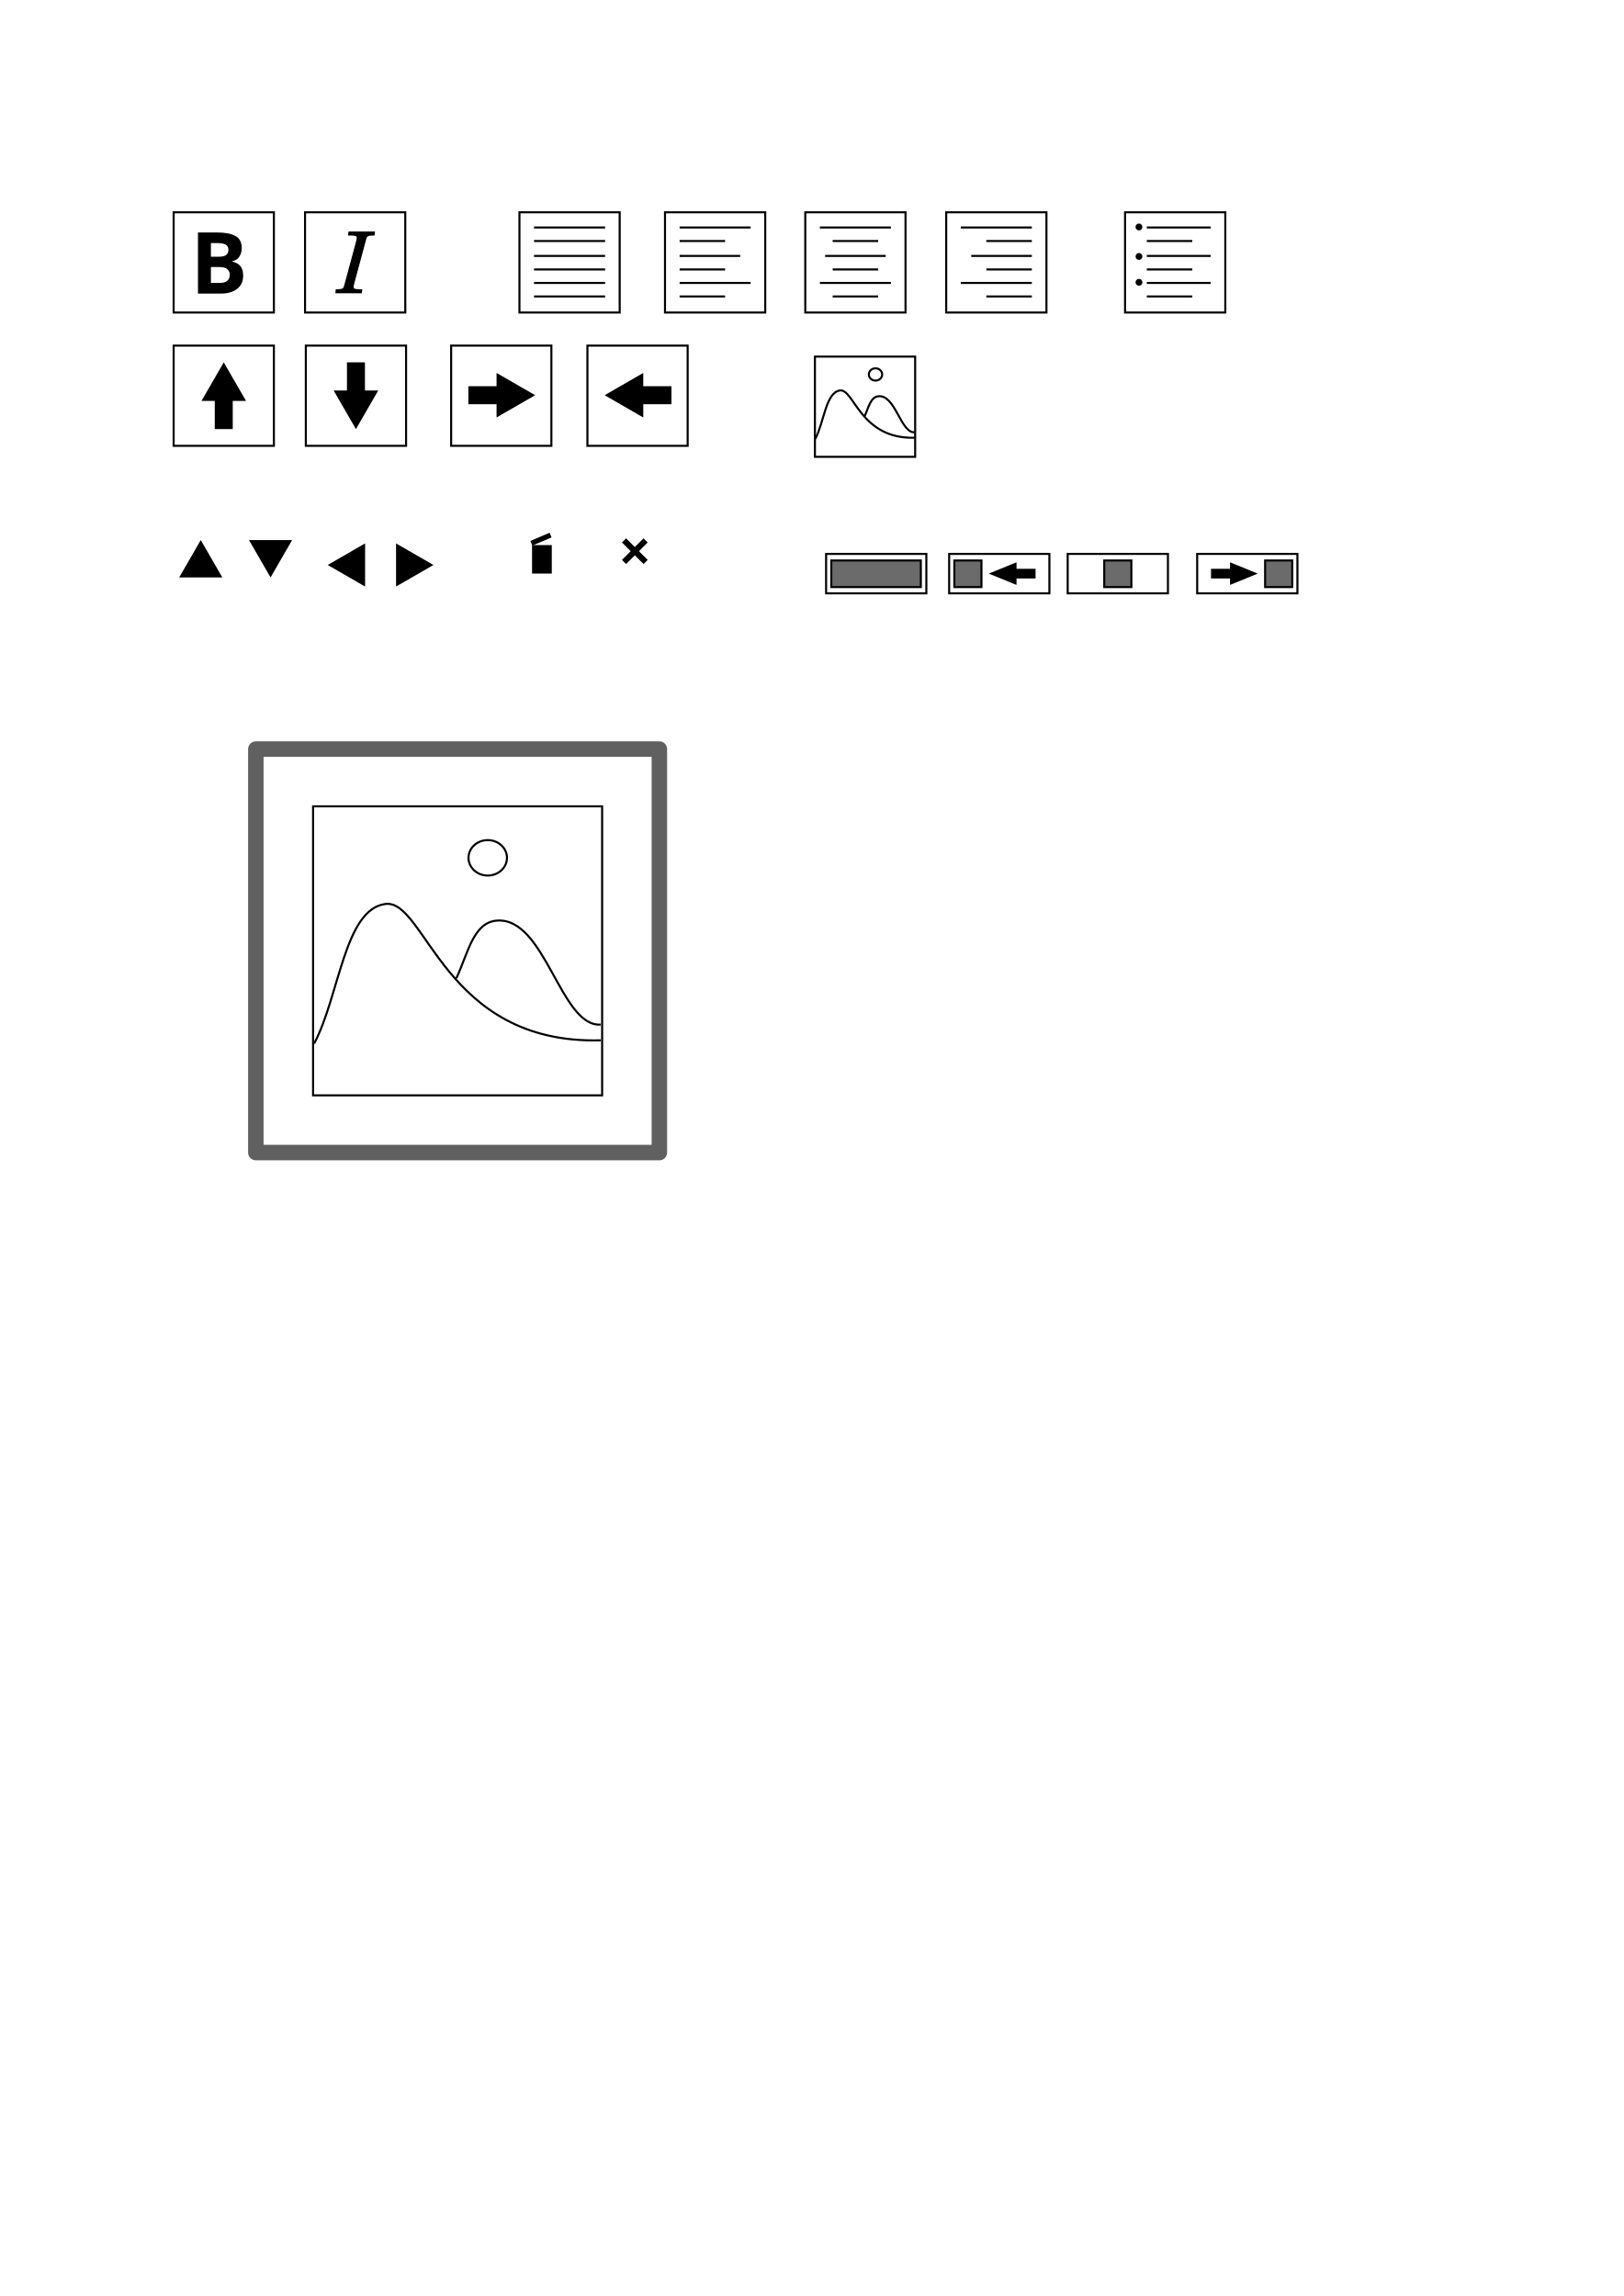
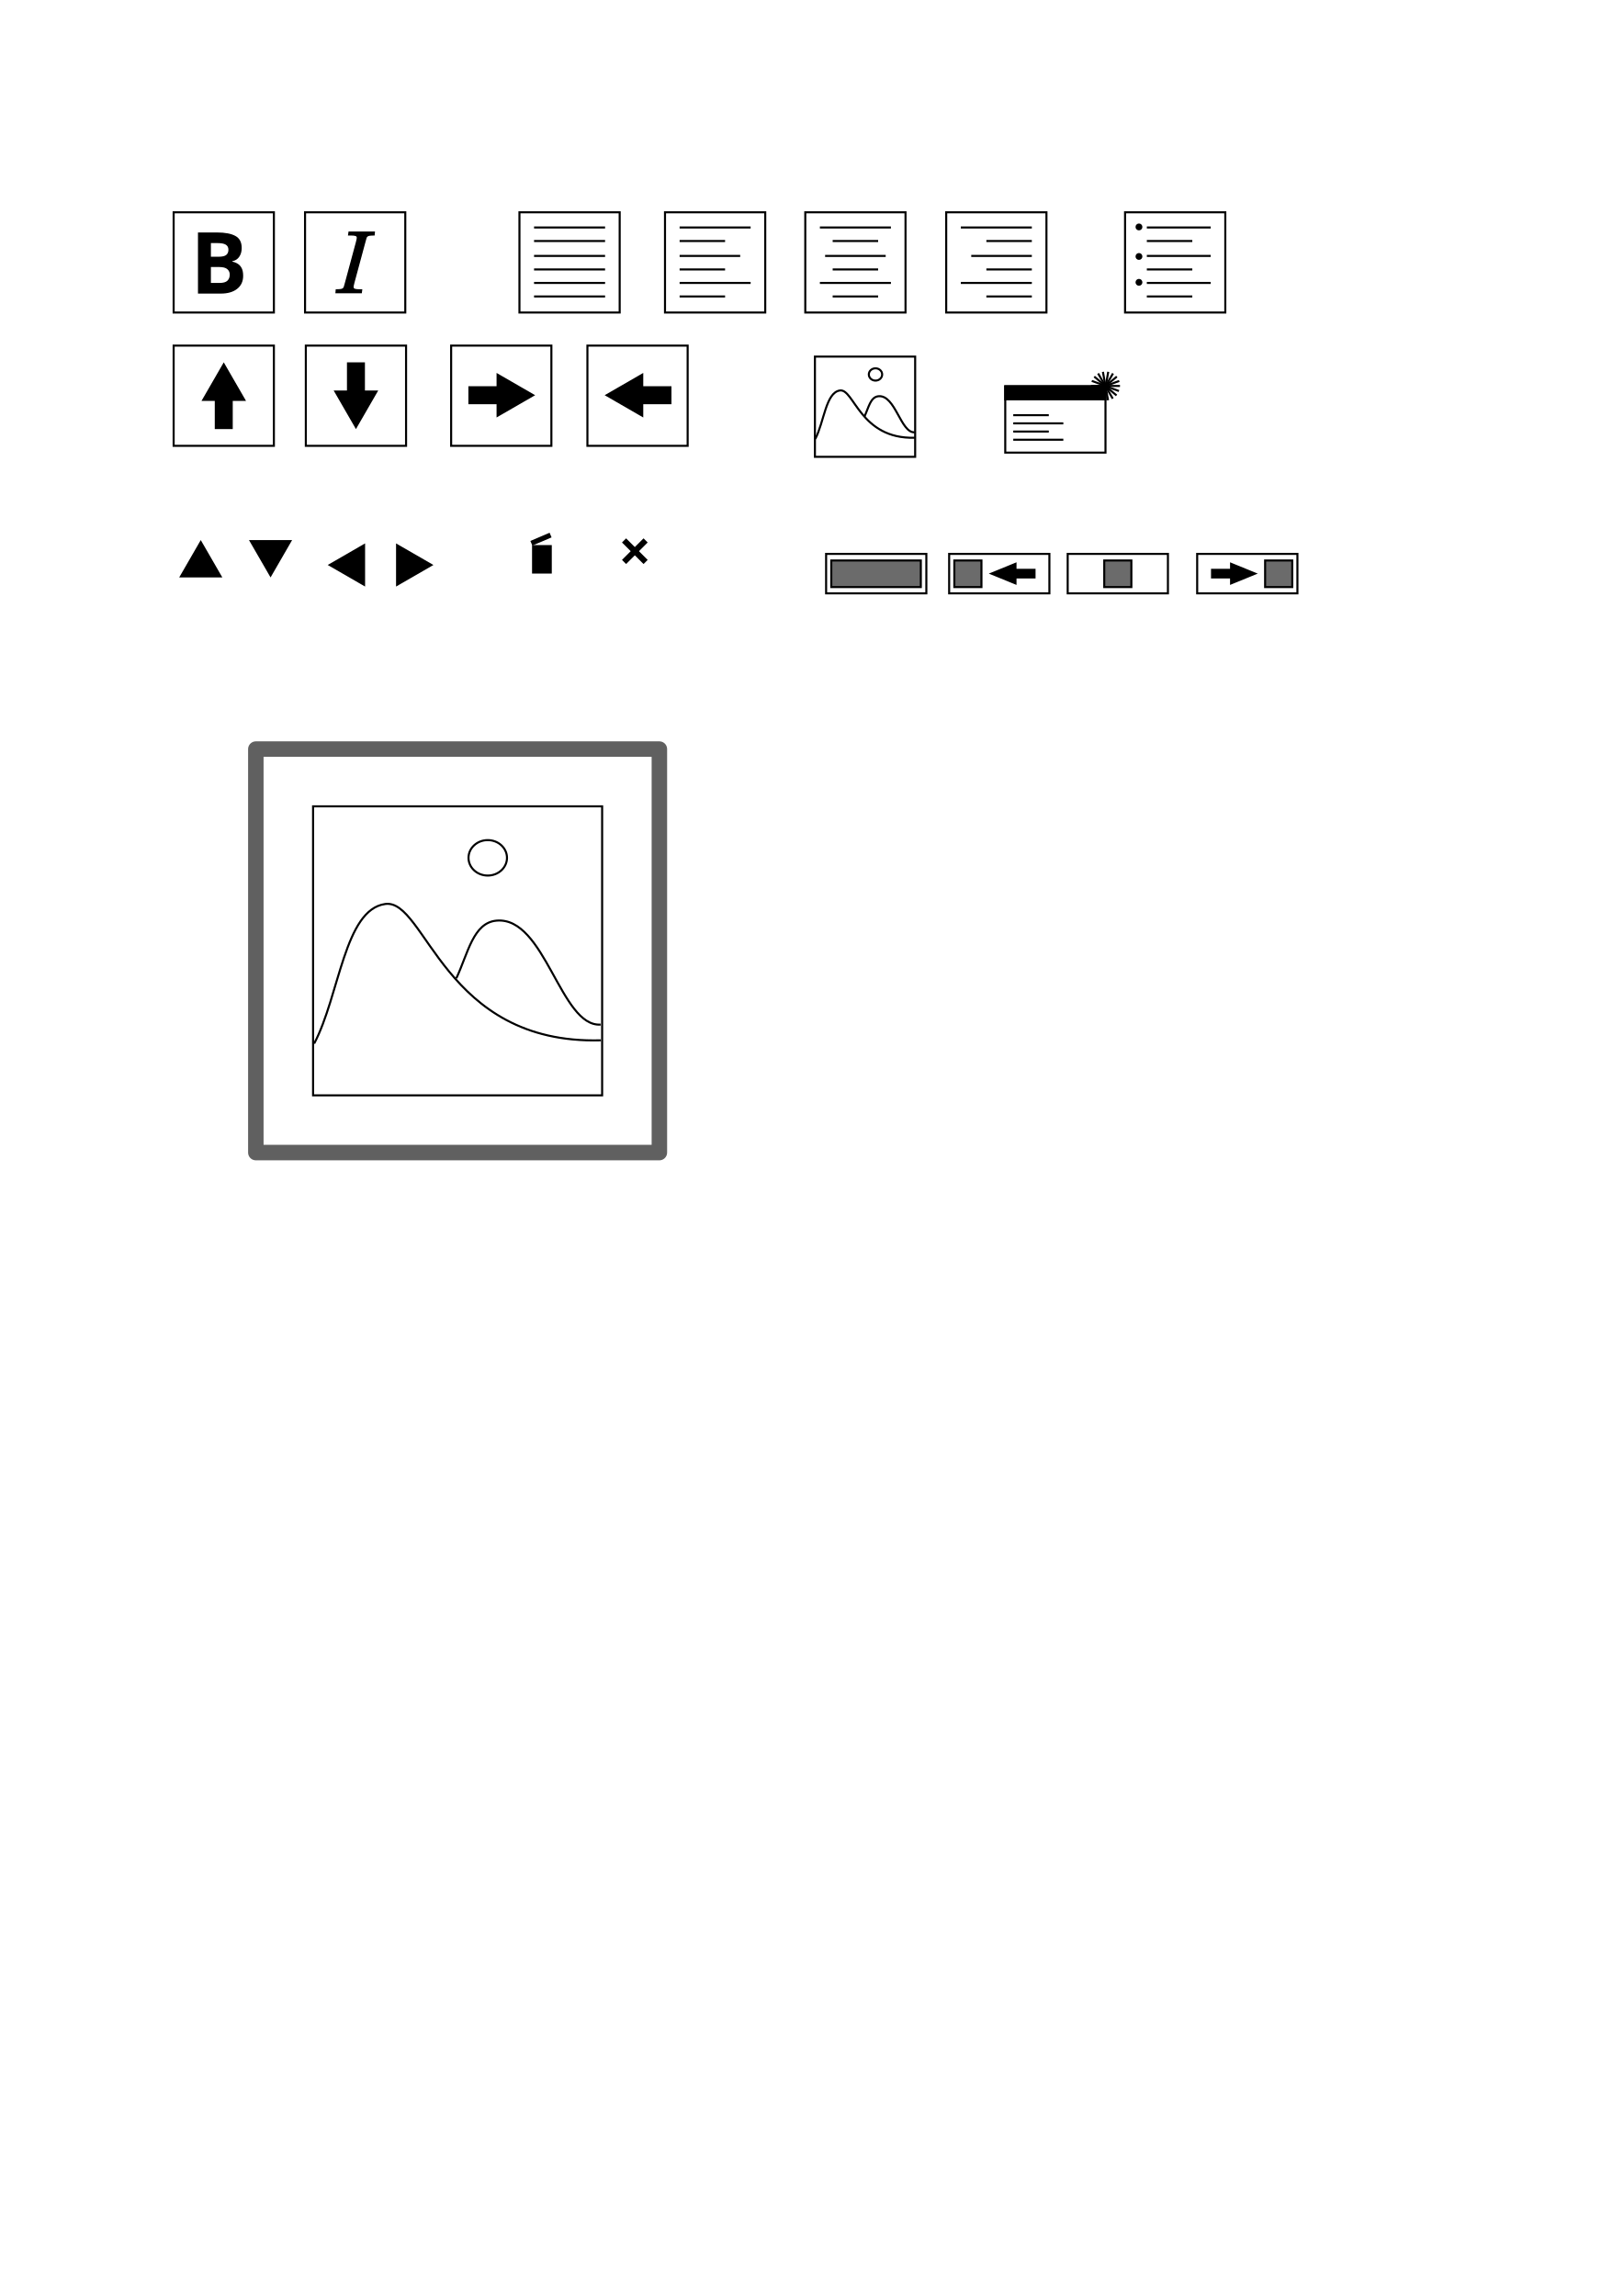
<svg xmlns="http://www.w3.org/2000/svg" width="210mm" height="297mm" viewBox="0 0 210 297" version="1.1" id="svg5">
  <defs id="defs2">
    </defs>
  <g id="layer1">
    <g id="format-bold">
      <rect style="fill:none;stroke:#000000;stroke-width:0.265;stroke-miterlimit:4;stroke-dasharray:none" id="rect1146" width="12.964" height="12.964" x="22.458" y="27.462" />
      <text xml:space="preserve" style="font-style:normal;font-variant:normal;font-weight:bold;font-stretch:normal;font-size:11.056px;line-height:1.25;font-family:sans-serif;-inkscape-font-specification:'sans-serif, Bold';font-variant-ligatures:normal;font-variant-caps:normal;font-variant-numeric:normal;font-variant-east-asian:normal;fill:#000000;fill-opacity:1;stroke:none;stroke-width:0.265" x="24.607" y="37.974" id="text3249">
        <tspan id="tspan3247" style="font-style:normal;font-variant:normal;font-weight:bold;font-stretch:normal;font-size:11.056px;font-family:sans-serif;-inkscape-font-specification:'sans-serif, Bold';font-variant-ligatures:normal;font-variant-caps:normal;font-variant-numeric:normal;font-variant-east-asian:normal;stroke-width:0.265" x="24.607" y="37.974">B</tspan>
      </text>
    </g>
    <g id="format-italic">
      <rect style="fill:none;stroke:#000000;stroke-width:0.265;stroke-miterlimit:4;stroke-dasharray:none" id="rect4758" width="12.964" height="12.964" x="39.453" y="27.462" />
      <text xml:space="preserve" style="font-style:italic;font-variant:normal;font-weight:normal;font-stretch:normal;font-size:11.056px;line-height:1.25;font-family:C059;-inkscape-font-specification:'C059, Italic';font-variant-ligatures:normal;font-variant-caps:normal;font-variant-numeric:normal;font-variant-east-asian:normal;fill:#000000;fill-opacity:1;stroke:none;stroke-width:0.265" x="43.735" y="37.935" id="text4762">
        <tspan id="tspan4760" style="font-style:italic;font-variant:normal;font-weight:normal;font-stretch:normal;font-size:11.056px;font-family:C059;-inkscape-font-specification:'C059, Italic';font-variant-ligatures:normal;font-variant-caps:normal;font-variant-numeric:normal;font-variant-east-asian:normal;stroke-width:0.265" x="43.735" y="37.935">I</tspan>
      </text>
    </g>
    <g id="align-justified">
      <rect style="fill:none;stroke:#000000;stroke-width:0.265;stroke-miterlimit:4;stroke-dasharray:none" id="rect13076" width="12.964" height="12.964" x="67.182" y="27.462" />
      <path style="fill:none;stroke:#000000;stroke-width:0.265px;stroke-linecap:butt;stroke-linejoin:miter;stroke-opacity:1" d="M 69.071,29.426 H 78.258" id="path13195" />
      <path style="fill:none;stroke:#000000;stroke-width:0.265px;stroke-linecap:butt;stroke-linejoin:miter;stroke-opacity:1" d="M 69.071,31.176 H 78.258" id="path13277" />
      <path style="fill:none;stroke:#000000;stroke-width:0.265px;stroke-linecap:butt;stroke-linejoin:miter;stroke-opacity:1" d="M 69.071,33.105 H 78.258" id="path13279" />
      <path style="fill:none;stroke:#000000;stroke-width:0.265px;stroke-linecap:butt;stroke-linejoin:miter;stroke-opacity:1" d="M 69.071,34.855 H 78.258" id="path13281" />
      <path style="fill:none;stroke:#000000;stroke-width:0.265px;stroke-linecap:butt;stroke-linejoin:miter;stroke-opacity:1" d="M 69.071,36.599 H 78.258" id="path13283" />
      <path style="fill:none;stroke:#000000;stroke-width:0.265px;stroke-linecap:butt;stroke-linejoin:miter;stroke-opacity:1" d="M 69.071,38.349 H 78.258" id="path13285" />
    </g>
    <g id="align-left">
      <rect style="fill:none;stroke:#000000;stroke-width:0.265;stroke-miterlimit:4;stroke-dasharray:none" id="rect13287" width="12.964" height="12.964" x="86.008" y="27.462" />
      <path style="fill:none;stroke:#000000;stroke-width:0.265px;stroke-linecap:butt;stroke-linejoin:miter;stroke-opacity:1" d="m 87.897,29.426 h 9.186" id="path13289" />
      <path style="fill:none;stroke:#000000;stroke-width:0.265px;stroke-linecap:butt;stroke-linejoin:miter;stroke-opacity:1" d="m 87.897,31.176 h 5.881" id="path13291" />
      <path style="fill:none;stroke:#000000;stroke-width:0.265px;stroke-linecap:butt;stroke-linejoin:miter;stroke-opacity:1" d="m 87.897,33.105 7.836,0" id="path13293" />
      <path style="fill:none;stroke:#000000;stroke-width:0.265px;stroke-linecap:butt;stroke-linejoin:miter;stroke-opacity:1" d="m 87.897,34.855 h 5.881" id="path13295" />
      <path style="fill:none;stroke:#000000;stroke-width:0.265px;stroke-linecap:butt;stroke-linejoin:miter;stroke-opacity:1" d="m 87.897,36.599 h 9.186" id="path13297" />
      <path style="fill:none;stroke:#000000;stroke-width:0.265px;stroke-linecap:butt;stroke-linejoin:miter;stroke-opacity:1" d="m 87.897,38.349 h 5.881" id="path13299" />
    </g>
    <g id="align-right">
      <rect style="fill:none;stroke:#000000;stroke-width:0.265;stroke-miterlimit:4;stroke-dasharray:none" id="rect13859" width="12.964" height="12.964" x="-135.341" y="27.462" transform="scale(-1,1)" />
      <path style="fill:none;stroke:#000000;stroke-width:0.265px;stroke-linecap:butt;stroke-linejoin:miter;stroke-opacity:1" d="m 133.452,29.426 h -9.186" id="path13861" />
      <path style="fill:none;stroke:#000000;stroke-width:0.265px;stroke-linecap:butt;stroke-linejoin:miter;stroke-opacity:1" d="M 133.452,31.176 H 127.571" id="path13863" />
      <path style="fill:none;stroke:#000000;stroke-width:0.265px;stroke-linecap:butt;stroke-linejoin:miter;stroke-opacity:1" d="m 133.452,33.105 h -7.836" id="path13865" />
      <path style="fill:none;stroke:#000000;stroke-width:0.265px;stroke-linecap:butt;stroke-linejoin:miter;stroke-opacity:1" d="M 133.452,34.855 H 127.571" id="path13867" />
      <path style="fill:none;stroke:#000000;stroke-width:0.265px;stroke-linecap:butt;stroke-linejoin:miter;stroke-opacity:1" d="m 133.452,36.599 h -9.186" id="path13869" />
      <path style="fill:none;stroke:#000000;stroke-width:0.265px;stroke-linecap:butt;stroke-linejoin:miter;stroke-opacity:1" d="M 133.452,38.349 H 127.571" id="path13871" />
    </g>
    <g id="align-center">
      <rect style="fill:none;stroke:#000000;stroke-width:0.265;stroke-miterlimit:4;stroke-dasharray:none" id="rect13873" width="12.964" height="12.964" x="-117.114" y="27.462" transform="scale(-1,1)" />
      <path style="fill:none;stroke:#000000;stroke-width:0.265px;stroke-linecap:butt;stroke-linejoin:miter;stroke-opacity:1" d="m 115.225,29.426 h -9.186" id="path13875" />
      <path style="fill:none;stroke:#000000;stroke-width:0.265px;stroke-linecap:butt;stroke-linejoin:miter;stroke-opacity:1" d="M 113.573,31.176 H 107.692" id="path13877" />
      <path style="fill:none;stroke:#000000;stroke-width:0.265px;stroke-linecap:butt;stroke-linejoin:miter;stroke-opacity:1" d="m 114.55,33.105 h -7.836" id="path13879" />
      <path style="fill:none;stroke:#000000;stroke-width:0.265px;stroke-linecap:butt;stroke-linejoin:miter;stroke-opacity:1" d="M 113.573,34.855 H 107.692" id="path13881" />
      <path style="fill:none;stroke:#000000;stroke-width:0.265px;stroke-linecap:butt;stroke-linejoin:miter;stroke-opacity:1" d="m 115.225,36.599 h -9.186" id="path13883" />
      <path style="fill:none;stroke:#000000;stroke-width:0.265px;stroke-linecap:butt;stroke-linejoin:miter;stroke-opacity:1" d="M 113.573,38.349 H 107.692" id="path13885" />
    </g>
    <g id="arrow-up">
      <rect style="fill:none;stroke:#000000;stroke-width:0.265;stroke-miterlimit:4;stroke-dasharray:none" id="rect13933" width="12.964" height="12.964" x="22.458" y="44.706" />
      <path id="rect14077" style="fill:#000000;fill-opacity:1;stroke:#000000;stroke-width:0.265;stroke-miterlimit:4;stroke-dasharray:none" d="m 28.94,47.135 -2.652,4.594 h 1.622 v 3.645 h 2.059 v -3.645 h 1.623 z" />
    </g>
    <g id="arrow-down">
      <rect style="fill:none;stroke:#000000;stroke-width:0.265;stroke-miterlimit:4;stroke-dasharray:none" id="rect14202" width="12.964" height="12.964" x="39.554" y="44.706" />
      <path id="path14204" style="fill:#000000;fill-opacity:1;stroke:#000000;stroke-width:0.265;stroke-miterlimit:4;stroke-dasharray:none" d="m 46.036,55.241 -2.652,-4.594 h 1.622 v -3.645 h 2.059 v 3.645 h 1.623 z" />
    </g>
    <g id="arrow-right">
      <rect style="fill:none;stroke:#000000;stroke-width:0.265;stroke-miterlimit:4;stroke-dasharray:none" id="rect14206" width="12.964" height="12.964" x="58.348" y="44.706" />
      <path id="path14208" style="fill:#000000;fill-opacity:1;stroke:#000000;stroke-width:0.265;stroke-miterlimit:4;stroke-dasharray:none" d="m 68.949,51.122 -4.594,2.652 v -1.622 h -3.645 v -2.059 h 3.645 v -1.623 z" />
    </g>
    <g id="arrow-left">
      <rect style="fill:none;stroke:#000000;stroke-width:0.265;stroke-miterlimit:4;stroke-dasharray:none" id="rect14210" width="12.964" height="12.964" x="75.973" y="44.706" />
      <path id="path14212" style="fill:#000000;fill-opacity:1;stroke:#000000;stroke-width:0.265;stroke-miterlimit:4;stroke-dasharray:none" d="m 78.469,51.122 4.594,2.652 v -1.622 h 3.645 v -2.059 h -3.645 v -1.623 z" />
    </g>
    <g id="add-image">
      <g id="g16356">
        <rect style="fill:none;stroke:#000000;stroke-width:0.265;stroke-miterlimit:4;stroke-dasharray:none" id="rect14269" width="12.964" height="12.964" x="-118.361" y="46.128" transform="scale(-1,1)" />
        <path style="fill:none;stroke:#000000;stroke-width:0.265px;stroke-linecap:butt;stroke-linejoin:miter;stroke-opacity:1" d="m 105.447,56.77 c 1.139,-2.167 1.355,-6.003 3.183,-6.261 1.829,-0.258 2.604,6.31 9.675,6.115" id="path14485" />
        <ellipse style="fill:none;fill-opacity:1;stroke:#000000;stroke-width:0.265;stroke-miterlimit:4;stroke-dasharray:none" id="path14509" cx="113.231" cy="48.438" rx="0.863" ry="0.795" />
        <path style="fill:none;stroke:#000000;stroke-width:0.265px;stroke-linecap:butt;stroke-linejoin:miter;stroke-opacity:1" d="m 111.823,53.84 c 0.525,-1.123 0.755,-2.491 1.801,-2.585 2.191,-0.195 2.865,4.786 4.67,4.663" id="path14609" />
      </g>
    </g>
    <g id="format-item">
      <rect style="fill:none;stroke:#000000;stroke-width:0.265;stroke-miterlimit:4;stroke-dasharray:none" id="rect16381" width="12.964" height="12.964" x="-158.473" y="27.462" transform="scale(-1,1)" />
      <path style="fill:none;stroke:#000000;stroke-width:0.265px;stroke-linecap:butt;stroke-linejoin:miter;stroke-opacity:1" d="M 156.584,29.426 H 148.324" id="path16383" />
      <path style="fill:none;stroke:#000000;stroke-width:0.265px;stroke-linecap:butt;stroke-linejoin:miter;stroke-opacity:1" d="M 154.205,31.176 H 148.324" id="path16385" />
      <path style="fill:none;stroke:#000000;stroke-width:0.265px;stroke-linecap:butt;stroke-linejoin:miter;stroke-opacity:1" d="M 156.584,33.105 H 148.324" id="path16387" />
      <path style="fill:none;stroke:#000000;stroke-width:0.265px;stroke-linecap:butt;stroke-linejoin:miter;stroke-opacity:1" d="M 154.205,34.855 H 148.324" id="path16389" />
      <path style="fill:none;stroke:#000000;stroke-width:0.265px;stroke-linecap:butt;stroke-linejoin:miter;stroke-opacity:1" d="M 156.584,36.599 H 148.324" id="path16391" />
      <path style="fill:none;stroke:#000000;stroke-width:0.265px;stroke-linecap:butt;stroke-linejoin:miter;stroke-opacity:1" d="M 154.205,38.349 H 148.324" id="path16393" />
      <circle style="fill:#000000;fill-opacity:1;stroke:#000000;stroke-width:0.265;stroke-miterlimit:4;stroke-dasharray:none" id="path16426" cx="147.306" cy="29.356" r="0.311" />
      <circle style="fill:#000000;fill-opacity:1;stroke:#000000;stroke-width:0.265;stroke-miterlimit:4;stroke-dasharray:none" id="circle16633" cx="147.306" cy="33.174" r="0.311" />
      <circle style="fill:#000000;fill-opacity:1;stroke:#000000;stroke-width:0.265;stroke-miterlimit:4;stroke-dasharray:none" id="circle16635" cx="147.306" cy="36.519" r="0.311" />
    </g>
    <path style="fill:#000000;stroke:#000000;stroke-width:1.002" id="uparrow" d="m 94.967,285.046 0,-19.361 16.767,9.68 z" transform="matrix(0,-0.2645833,0.2645833,0,-46.89142,99.68795)" />
    <path style="fill:#000000;stroke:#000000;stroke-width:1.002" id="downarrow" d="m 94.967,285.046 0,-19.361 16.767,9.68 z" transform="matrix(0,0.2645833,-0.2645833,0,107.8491,44.86599)" />
    <path style="fill:#000000;stroke:#000000;stroke-width:1.002" id="leftarrow" d="m 94.967,285.046 0,-19.361 16.767,9.68 z" transform="matrix(-0.2645833,0,0,0.2645833,72.2127,0.2253368)" />
    <path style="fill:#000000;stroke:#000000;stroke-width:1.002" id="rightarrow" d="m 94.967,285.046 0,-19.361 16.767,9.68 z" transform="matrix(0.2645833,0,0,0.2645833,26.22889,0.2262625)" />
    <g id="trash">
      <rect style="fill:#000000;stroke:#000000;stroke-width:0.265" id="rect941" width="2.287" height="3.419" x="68.945" y="70.642" />
      <rect style="fill:#000000;stroke:#000000;stroke-width:0.265" id="rect943" width="2.437" height="0.387" x="35.776" y="91.409" transform="rotate(-23.0994)" />
    </g>
    <g id="cancel">
      <rect style="fill:#000000;stroke:#000000;stroke-width:0.265" id="rect1153" width="3.679" height="0.49" x="106.635" y="-7.886" transform="rotate(45)" />
      <rect style="fill:#000000;stroke:#000000;stroke-width:0.265" id="rect1235" width="3.679" height="0.49" x="-9.481" y="108.229" transform="matrix(-0.7071068,0.7071068,0.7071068,0.7071068,0,0)" />
    </g>
    <g id="g919">
      <g style="stroke-width:0.347" transform="matrix(2.883789,0,0,2.883789,-263.4516,-28.71998)" id="g908">
        <g style="stroke-width:0.347" id="g906">
          <rect style="fill:none;stroke:#000000;stroke-width:0.092;stroke-miterlimit:4;stroke-dasharray:none" id="rect898" width="12.964" height="12.964" x="-118.361" y="46.128" transform="scale(-1,1)" />
          <path style="fill:none;stroke:#000000;stroke-width:0.092px;stroke-linecap:butt;stroke-linejoin:miter;stroke-opacity:1" d="m 105.447,56.77 c 1.139,-2.167 1.355,-6.003 3.183,-6.261 1.829,-0.258 2.604,6.31 9.675,6.115" id="path900" />
          <ellipse style="fill:none;fill-opacity:1;stroke:#000000;stroke-width:0.092;stroke-miterlimit:4;stroke-dasharray:none" id="ellipse902" cx="113.231" cy="48.438" rx="0.863" ry="0.795" />
          <path style="fill:none;stroke:#000000;stroke-width:0.092px;stroke-linecap:butt;stroke-linejoin:miter;stroke-opacity:1" d="m 111.823,53.84 c 0.525,-1.123 0.755,-2.491 1.801,-2.585 2.191,-0.195 2.865,4.786 4.67,4.663" id="path904" />
        </g>
      </g>
      <rect y="96.899" x="33.088" height="52.192" width="52.192" id="rect910" style="opacity:0.969;vector-effect:none;fill:none;fill-opacity:1;stroke:#5b5b5b;stroke-width:2;stroke-linecap:butt;stroke-linejoin:round;stroke-miterlimit:4;stroke-dasharray:none;stroke-dashoffset:0;stroke-opacity:1" />
    </g>
    <g id="align_default">
      <rect style="fill:none;stroke:#000000;stroke-width:0.265;stroke-miterlimit:4;stroke-dasharray:none" id="rect912" width="12.964" height="5.105" x="106.844" y="71.648" />
      <rect style="fill:#6b6b6b;fill-opacity:1;stroke:#000000;stroke-width:0.265;stroke-miterlimit:4;stroke-dasharray:none" id="rect1820" width="11.58" height="3.439" x="107.513" y="72.502" />
    </g>
    <g id="align_left">
      <rect style="fill:none;stroke:#000000;stroke-width:0.265;stroke-miterlimit:4;stroke-dasharray:none" id="rect2166" width="12.964" height="5.105" x="122.758" y="71.648" />
      <rect style="fill:#6b6b6b;fill-opacity:1;stroke:#000000;stroke-width:0.265;stroke-miterlimit:4;stroke-dasharray:none" id="rect2168" width="3.508" height="3.439" x="123.427" y="72.502" />
      <path id="path14212-3" style="fill:#000000;fill-opacity:1;stroke:#000000;stroke-width:0.265;stroke-miterlimit:4;stroke-dasharray:none" d="m 128.235,74.199 3.103,1.268 v -0.775 h 2.462 v -0.984 h -2.462 v -0.776 z" />
    </g>
    <g id="align_center">
      <rect style="fill:none;stroke:#000000;stroke-width:0.265;stroke-miterlimit:4;stroke-dasharray:none" id="rect2192" width="12.964" height="5.105" x="138.089" y="71.648" />
      <rect style="fill:#6b6b6b;fill-opacity:1;stroke:#000000;stroke-width:0.265;stroke-miterlimit:4;stroke-dasharray:none" id="rect2194" width="3.508" height="3.439" x="142.817" y="72.502" />
    </g>
    <g id="align_right">
      <rect style="fill:none;stroke:#000000;stroke-width:0.265;stroke-miterlimit:4;stroke-dasharray:none" id="rect2278" width="12.964" height="5.105" x="-167.8" y="71.648" transform="scale(-1,1)" />
      <rect style="fill:#6b6b6b;fill-opacity:1;stroke:#000000;stroke-width:0.265;stroke-miterlimit:4;stroke-dasharray:none" id="rect2280" width="3.508" height="3.439" x="-167.131" y="72.502" transform="scale(-1,1)" />
      <path id="path2282" style="fill:#000000;fill-opacity:1;stroke:#000000;stroke-width:0.265;stroke-miterlimit:4;stroke-dasharray:none" d="m 162.323,74.199 -3.103,1.268 v -0.775 h -2.462 v -0.984 h 2.462 v -0.776 z" />
    </g>
+     <g id="newBlock">
+       <rect y="49.97" x="130.013" height="8.577" width="12.964" id="rect916" style="fill:none;stroke:#000000;stroke-width:0.265;stroke-miterlimit:4;stroke-dasharray:none" />
+       <rect style="fill:#000000;stroke:#000000;stroke-width:0.265;stroke-miterlimit:4;stroke-dasharray:none;fill-opacity:1" id="rect924" width="12.964" height="1.684" x="130.013" y="49.97" />
+       <path id="path926" d="m 131.048,53.705 h 4.596" style="fill:none;stroke:#000000;stroke-width:0.265px;stroke-linecap:butt;stroke-linejoin:miter;stroke-opacity:1" />
+       <path style="fill:none;stroke:#000000;stroke-width:0.265px;stroke-linecap:butt;stroke-linejoin:miter;stroke-opacity:1" d="m 131.048,54.763 h 6.476" id="path928" />
+       <path id="path930" d="m 131.048,55.822 h 4.596" style="fill:none;stroke:#000000;stroke-width:0.265px;stroke-linecap:butt;stroke-linejoin:miter;stroke-opacity:1" />
+       <path style="fill:none;stroke:#000000;stroke-width:0.265px;stroke-linecap:butt;stroke-linejoin:miter;stroke-opacity:1" d="m 131.048,56.88 h 6.476" id="path932" />
+       <g style="stroke-width:2.338" transform="matrix(0.427731,0,0,0.4277308,78.19355,28.60034)" id="g1029">
+         <g style="stroke-width:2.338" id="g959" transform="translate(-3.862767,-3.912946)">
+           <path id="path934" d="m 155.25,53.771 h 4.456" style="fill:none;stroke:#000000;stroke-width:0.619px;stroke-linecap:butt;stroke-linejoin:miter;stroke-opacity:1" />
+           <path style="fill:none;stroke:#000000;stroke-width:0.619px;stroke-linecap:butt;stroke-linejoin:miter;stroke-opacity:1" d="m 155.295,53.779 4.188,-1.524" id="path936" />
+           <path id="path944" d="m 155.335,53.802 3.414,-2.865" style="fill:none;stroke:#000000;stroke-width:0.619px;stroke-linecap:butt;stroke-linejoin:miter;stroke-opacity:1" />
+           <path style="fill:none;stroke:#000000;stroke-width:0.619px;stroke-linecap:butt;stroke-linejoin:miter;stroke-opacity:1" d="m 155.365,53.837 2.228,-3.859" id="path946" />
+           <path id="path948" d="m 155.38,53.88 0.774,-4.389" style="fill:none;stroke:#000000;stroke-width:0.619px;stroke-linecap:butt;stroke-linejoin:miter;stroke-opacity:1" />
+         </g>
+         <g style="stroke-width:2.338" id="g971" transform="rotate(-100,151.762,53.46592)">
+           <path style="fill:none;stroke:#000000;stroke-width:0.619px;stroke-linecap:butt;stroke-linejoin:miter;stroke-opacity:1" d="m 155.25,53.771 h 4.456" id="path961" />
+           <path id="path963" d="m 155.295,53.779 4.188,-1.524" style="fill:none;stroke:#000000;stroke-width:0.619px;stroke-linecap:butt;stroke-linejoin:miter;stroke-opacity:1" />
+           <path style="fill:none;stroke:#000000;stroke-width:0.619px;stroke-linecap:butt;stroke-linejoin:miter;stroke-opacity:1" d="m 155.335,53.802 3.414,-2.865" id="path965" />
+           <path id="path967" d="m 155.365,53.837 2.228,-3.859" style="fill:none;stroke:#000000;stroke-width:0.619px;stroke-linecap:butt;stroke-linejoin:miter;stroke-opacity:1" />
+           <path style="fill:none;stroke:#000000;stroke-width:0.619px;stroke-linecap:butt;stroke-linejoin:miter;stroke-opacity:1" d="m 155.38,53.88 0.774,-4.389" id="path969" />
+         </g>
+         <g style="stroke-width:2.338" transform="rotate(100,155.0454,50.17873)" id="g1009">
+           <path style="fill:none;stroke:#000000;stroke-width:0.619px;stroke-linecap:butt;stroke-linejoin:miter;stroke-opacity:1" d="m 155.25,53.771 h 4.456" id="path999" />
+           <path id="path1001" d="m 155.295,53.779 4.188,-1.524" style="fill:none;stroke:#000000;stroke-width:0.619px;stroke-linecap:butt;stroke-linejoin:miter;stroke-opacity:1" />
+           <path style="fill:none;stroke:#000000;stroke-width:0.619px;stroke-linecap:butt;stroke-linejoin:miter;stroke-opacity:1" d="m 155.335,53.802 3.414,-2.865" id="path1003" />
+           <path id="path1005" d="m 155.365,53.837 2.228,-3.859" style="fill:none;stroke:#000000;stroke-width:0.619px;stroke-linecap:butt;stroke-linejoin:miter;stroke-opacity:1" />
+           <path style="fill:none;stroke:#000000;stroke-width:0.619px;stroke-linecap:butt;stroke-linejoin:miter;stroke-opacity:1" d="m 155.38,53.88 0.774,-4.389" id="path1007" />
+         </g>
+       </g>
+     </g>
  </g>
</svg>
